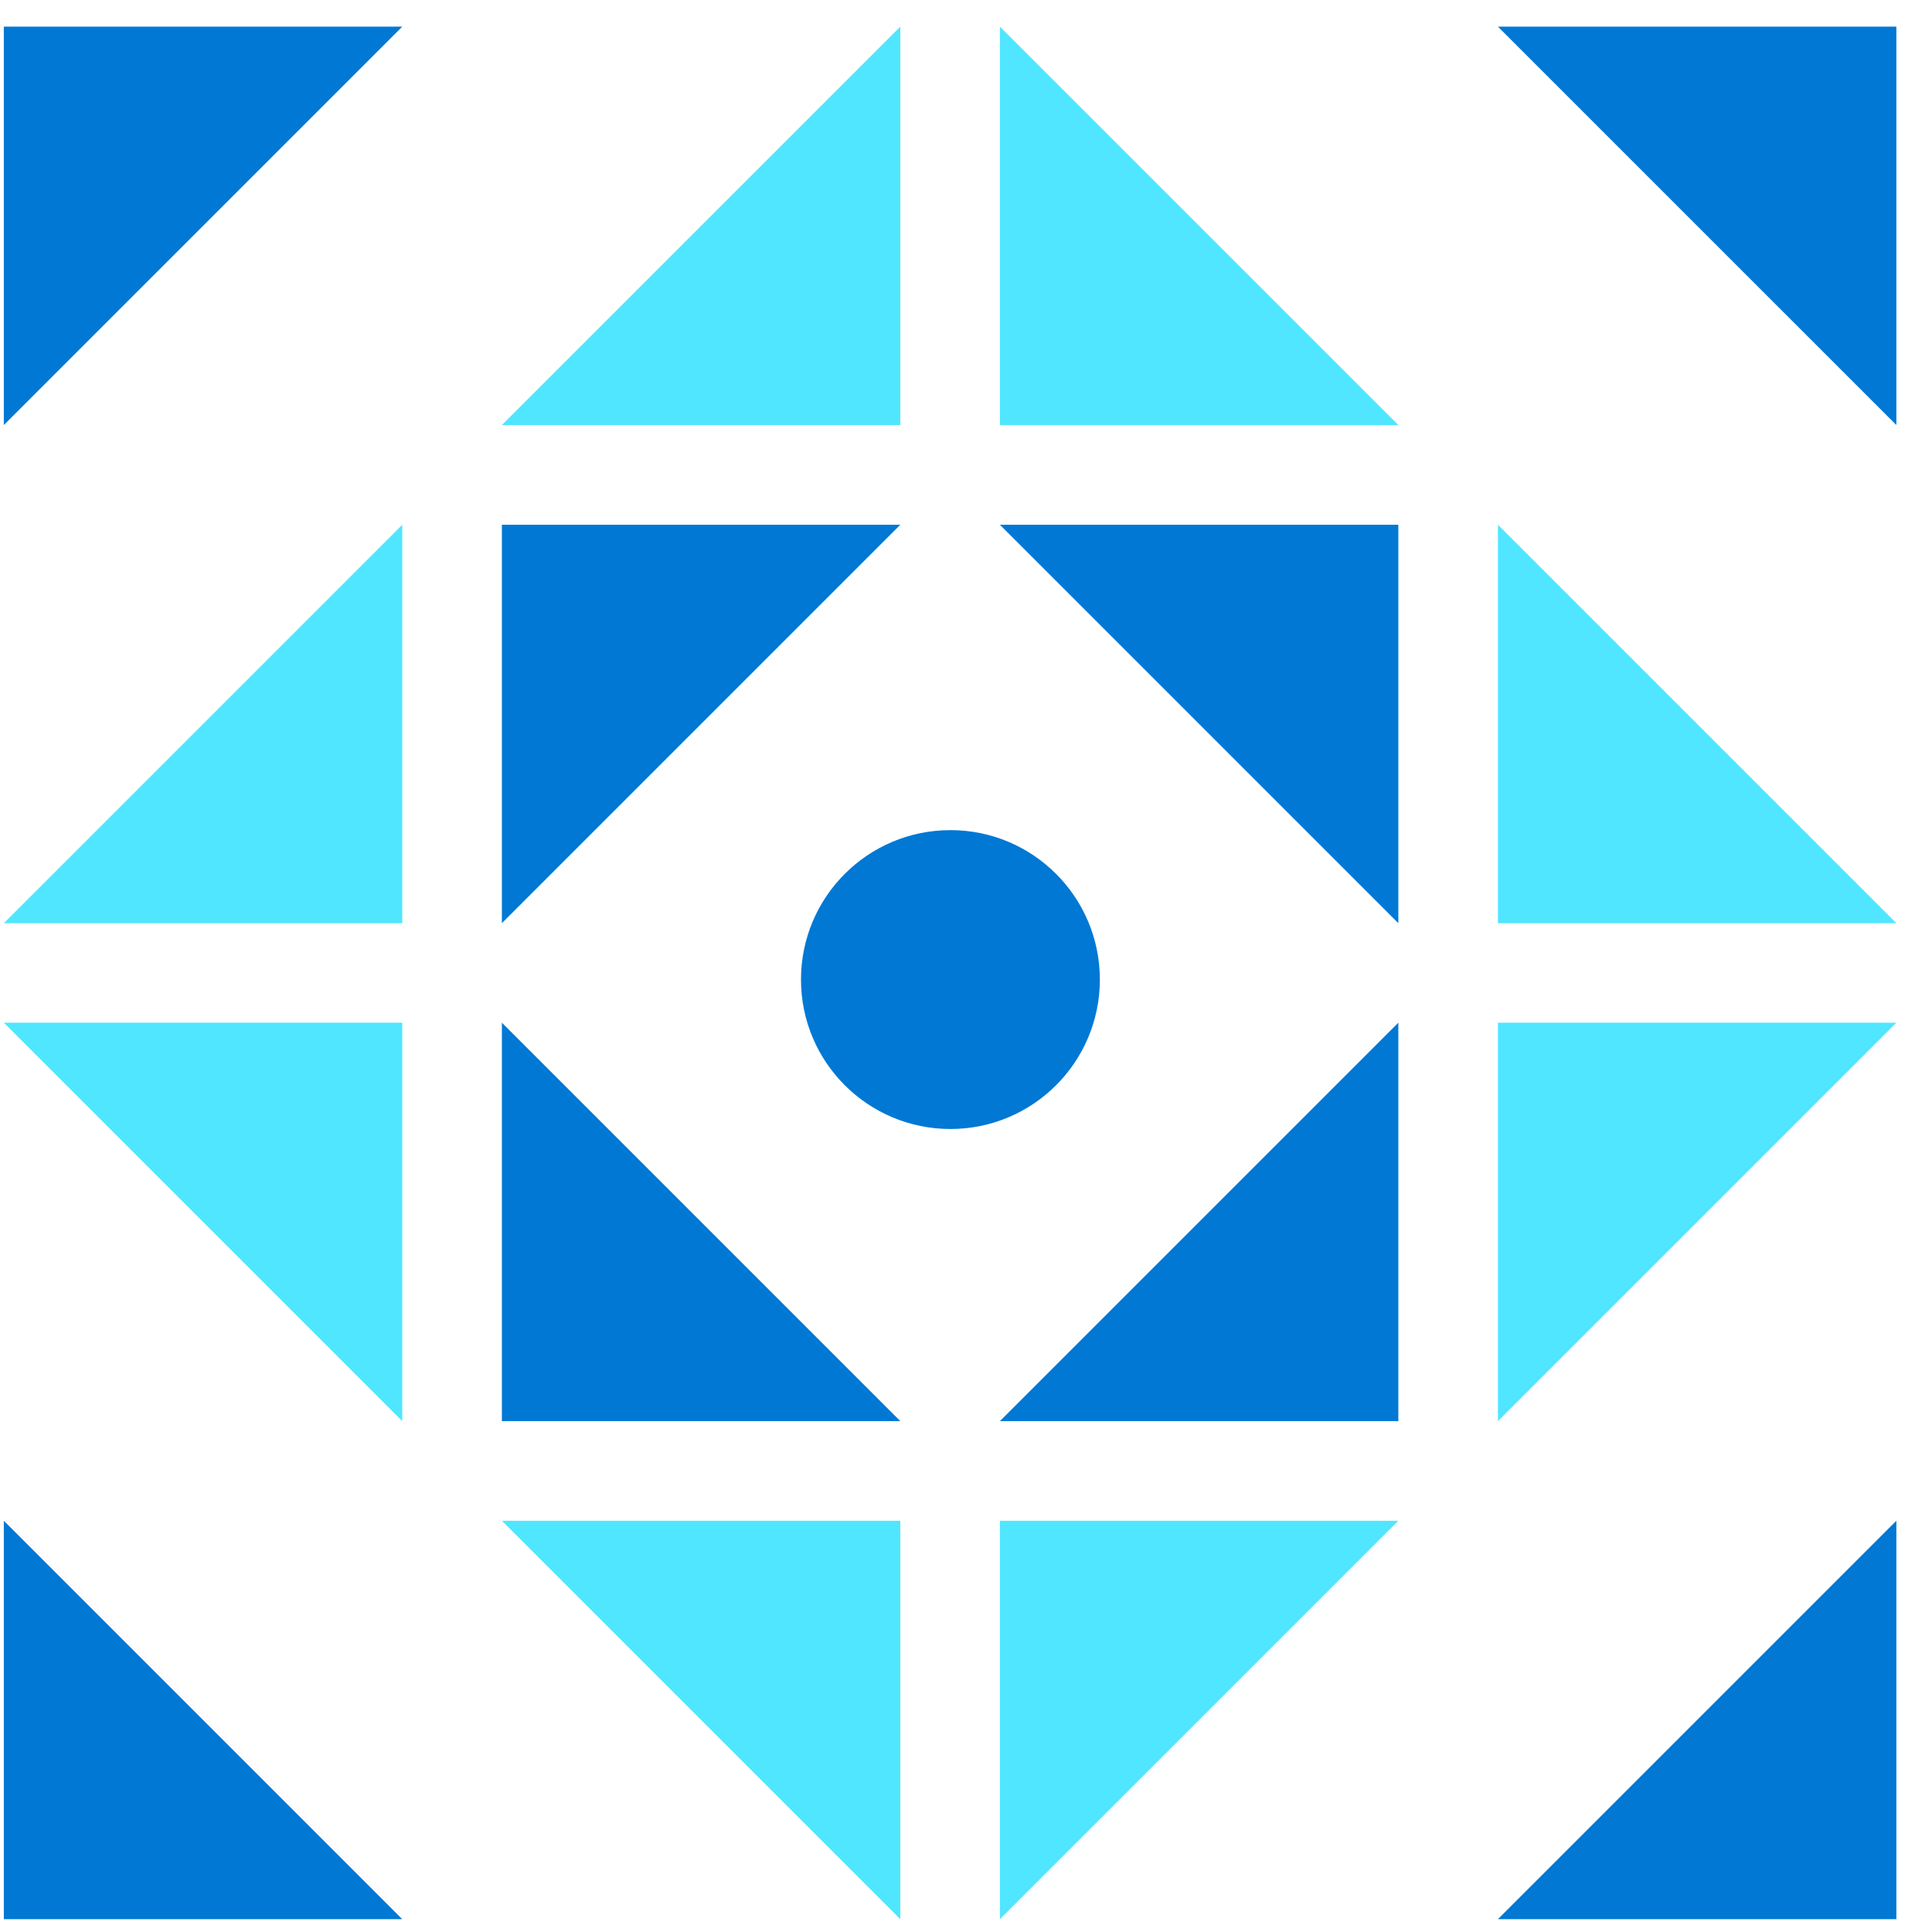
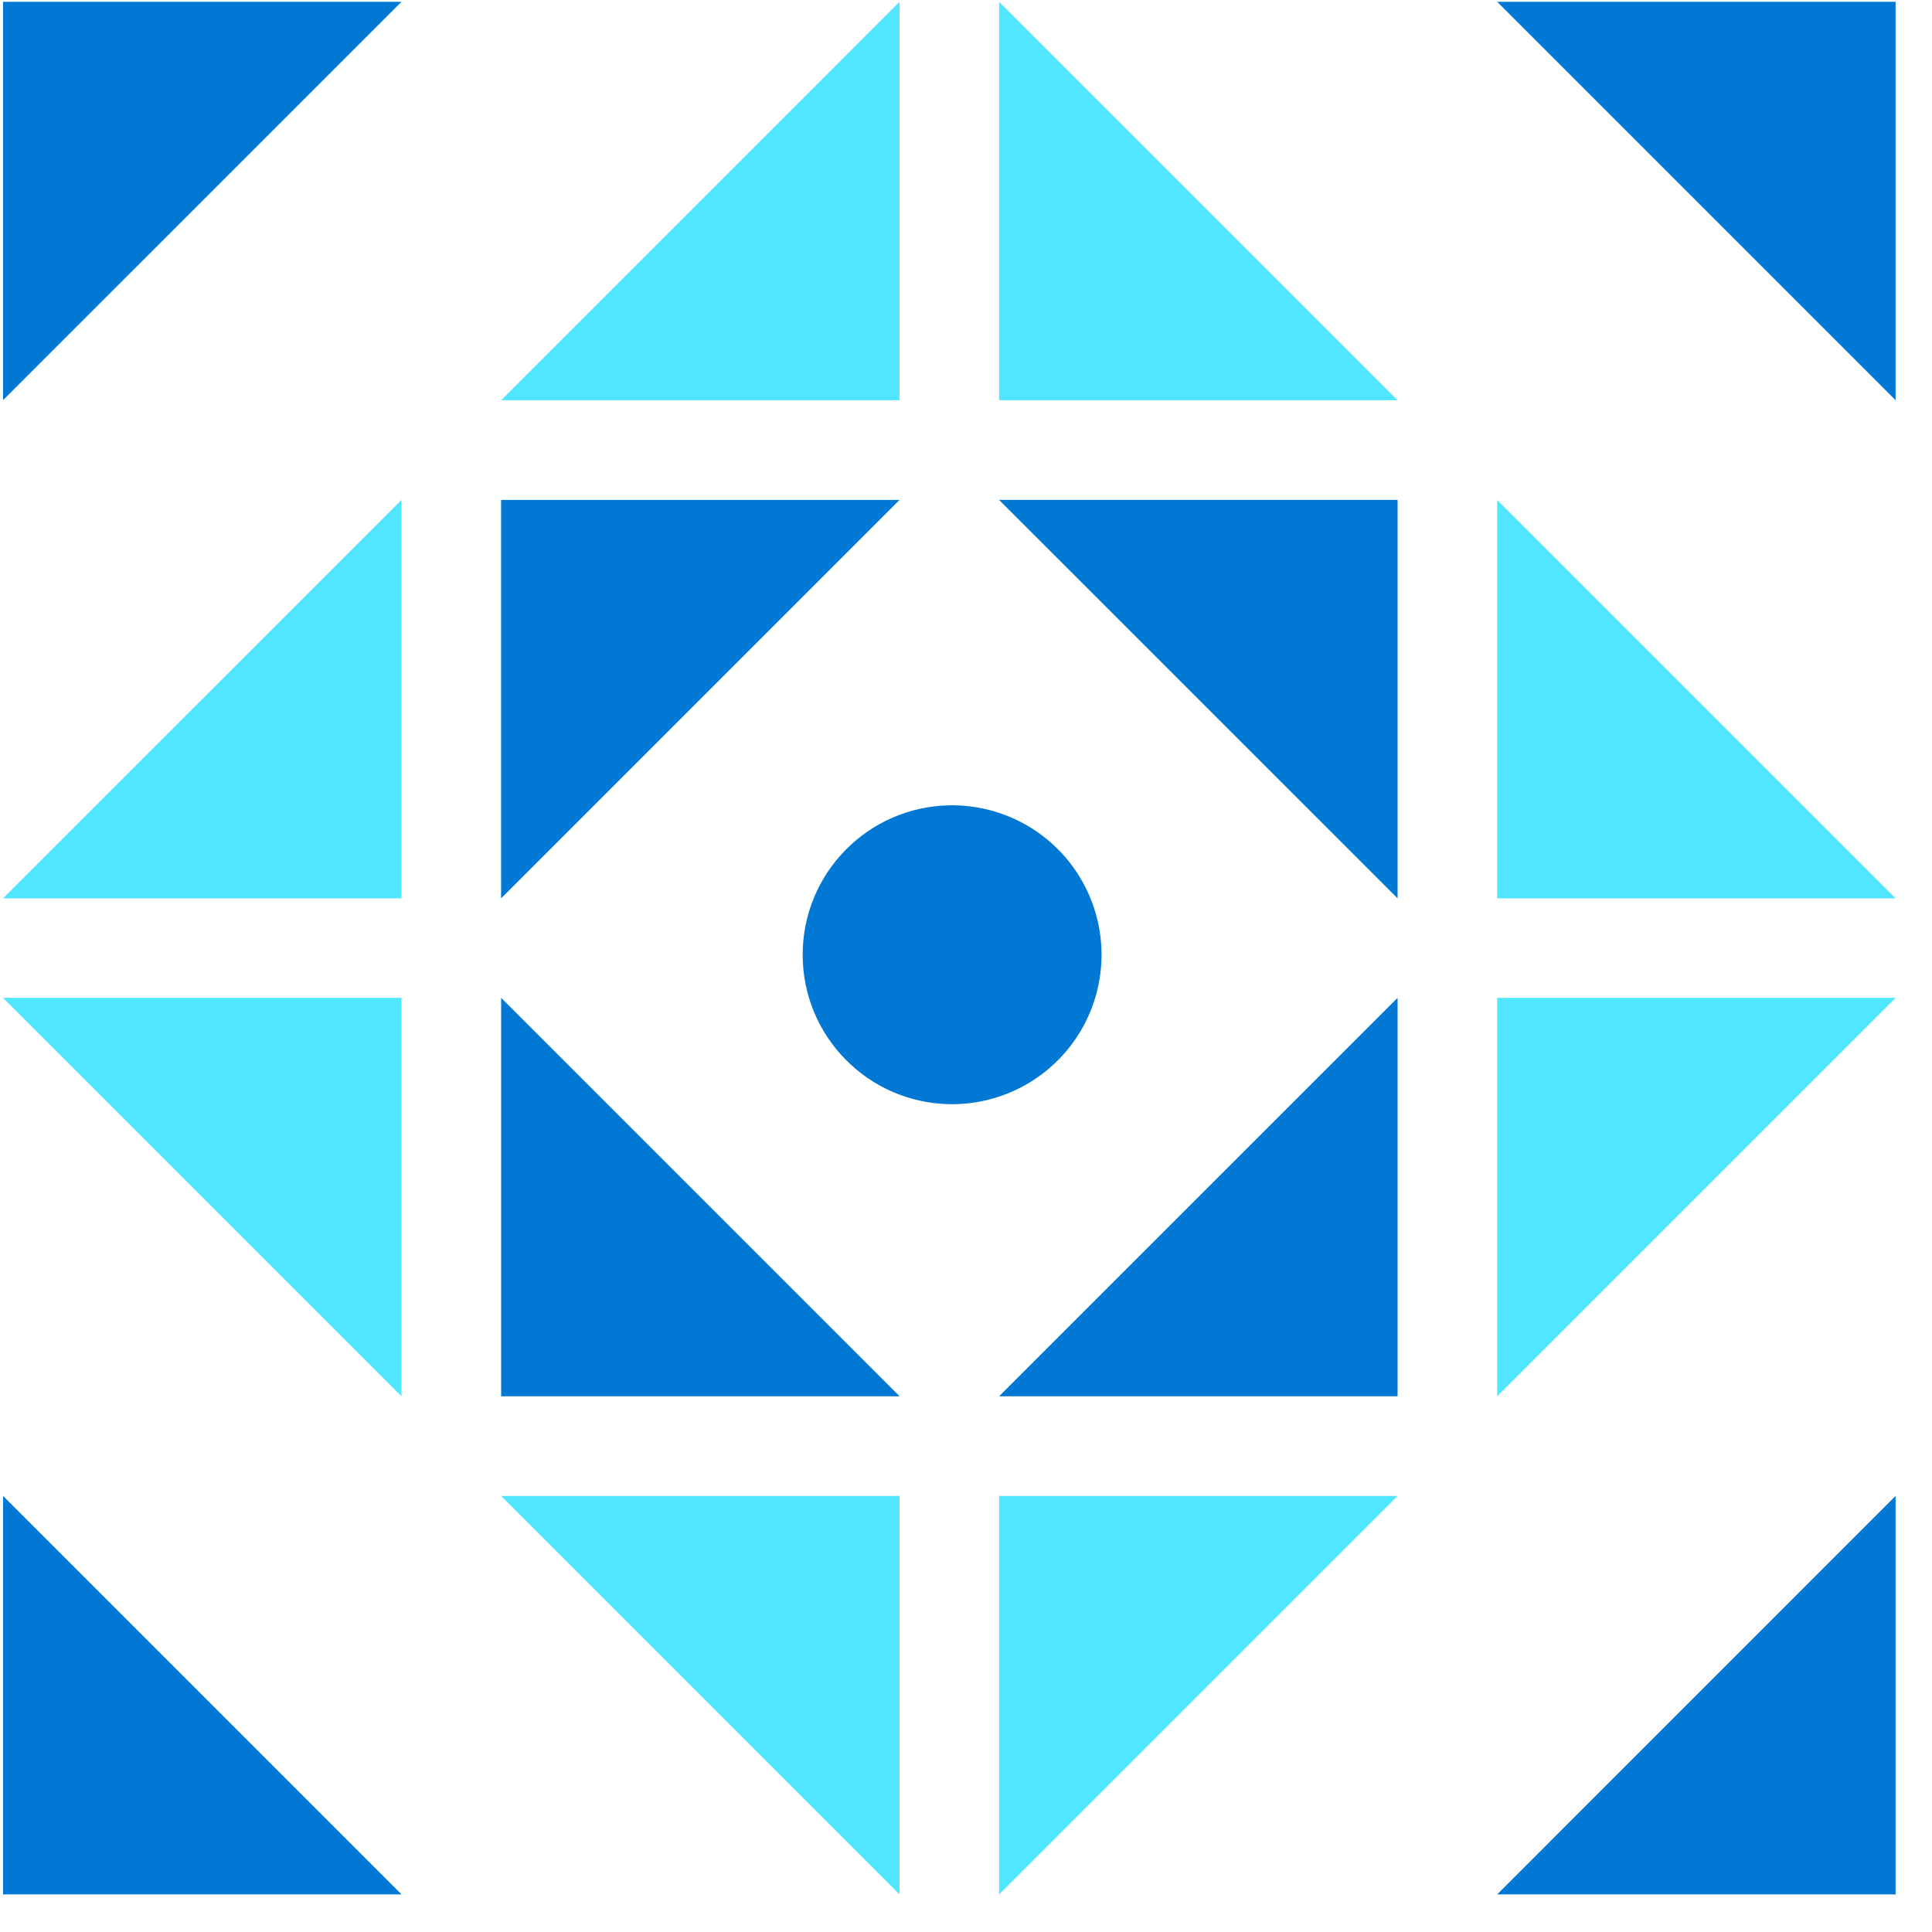
<svg xmlns="http://www.w3.org/2000/svg" viewBox="0 0 49 49">
-   <path d="M.097 10.781V.676h10.105L.097 10.78z" fill="#0078D4" />
-   <path d="M10.202 13.309v10.105H.097l10.105-10.105zM22.834.676V10.78H12.729L22.834.676z" fill="#50E6FF" />
-   <path d="M25.36 13.309h10.105v10.105L25.36 13.309zM37.991.676h10.105V10.78L37.991.676z" fill="#0078D4" />
-   <path d="M48.096 23.414H37.991V13.309l10.105 10.105zM35.465 10.781H25.36V.676L35.465 10.78z" fill="#50E6FF" />
-   <path d="M35.465 25.938v10.105H25.36l10.105-10.105zM48.096 38.57v10.105H37.991L48.096 38.57z" fill="#0078D4" />
-   <path d="M37.991 36.043V25.938h10.105L37.991 36.043zM25.36 48.675V38.57h10.105L25.36 48.675z" fill="#50E6FF" />
-   <path d="M22.834 36.043H12.729V25.938l10.105 10.105zM10.202 48.675H.097V38.57l10.105 10.105z" fill="#0078D4" />
-   <path d="M.097 25.938h10.105v10.105L.097 25.938zM12.729 38.57h10.105v10.105L12.729 38.57z" fill="#50E6FF" />
-   <path d="M12.729 23.414V13.309h10.105L12.729 23.414zM24.105 28.634a3.79 3.79 0 100-7.58 3.79 3.79 0 000 7.58z" fill="#0078D4" />
+   <path d="M.077 10.151V.046h10.105L.077 10.15z" fill="#0078D4" />
+   <path d="M10.182 12.679v10.105H.077L10.182 12.68zM22.814.046v10.105H12.71L22.814.046z" fill="#50E6FF" />
+   <path d="M25.34 12.679h10.106v10.105L25.34 12.68zM37.972.046h10.105v10.105L37.972.046z" fill="#0078D4" />
+   <path d="M48.077 22.784H37.972V12.68l10.105 10.105zM35.446 10.151H25.34V.046l10.106 10.105z" fill="#50E6FF" />
+   <path d="M35.446 25.308v10.105H25.34l10.106-10.105zM48.077 37.94v10.106H37.972L48.077 37.94z" fill="#0078D4" />
+   <path d="M37.972 35.413V25.308h10.105L37.972 35.413zM25.34 48.046V37.94h10.106L25.34 48.046z" fill="#50E6FF" />
+   <path d="M22.814 35.413H12.71V25.308l10.105 10.105zM10.182 48.046H.077V37.94l10.105 10.105z" fill="#0078D4" />
+   <path d="M.077 25.308h10.105v10.105L.077 25.308zM12.709 37.94h10.105v10.106L12.71 37.94z" fill="#50E6FF" />
+   <path d="M12.709 22.784V12.68h10.105L12.71 22.784zM24.086 28.004a3.79 3.79 0 100-7.579 3.79 3.79 0 000 7.579z" fill="#0078D4" />
</svg>
